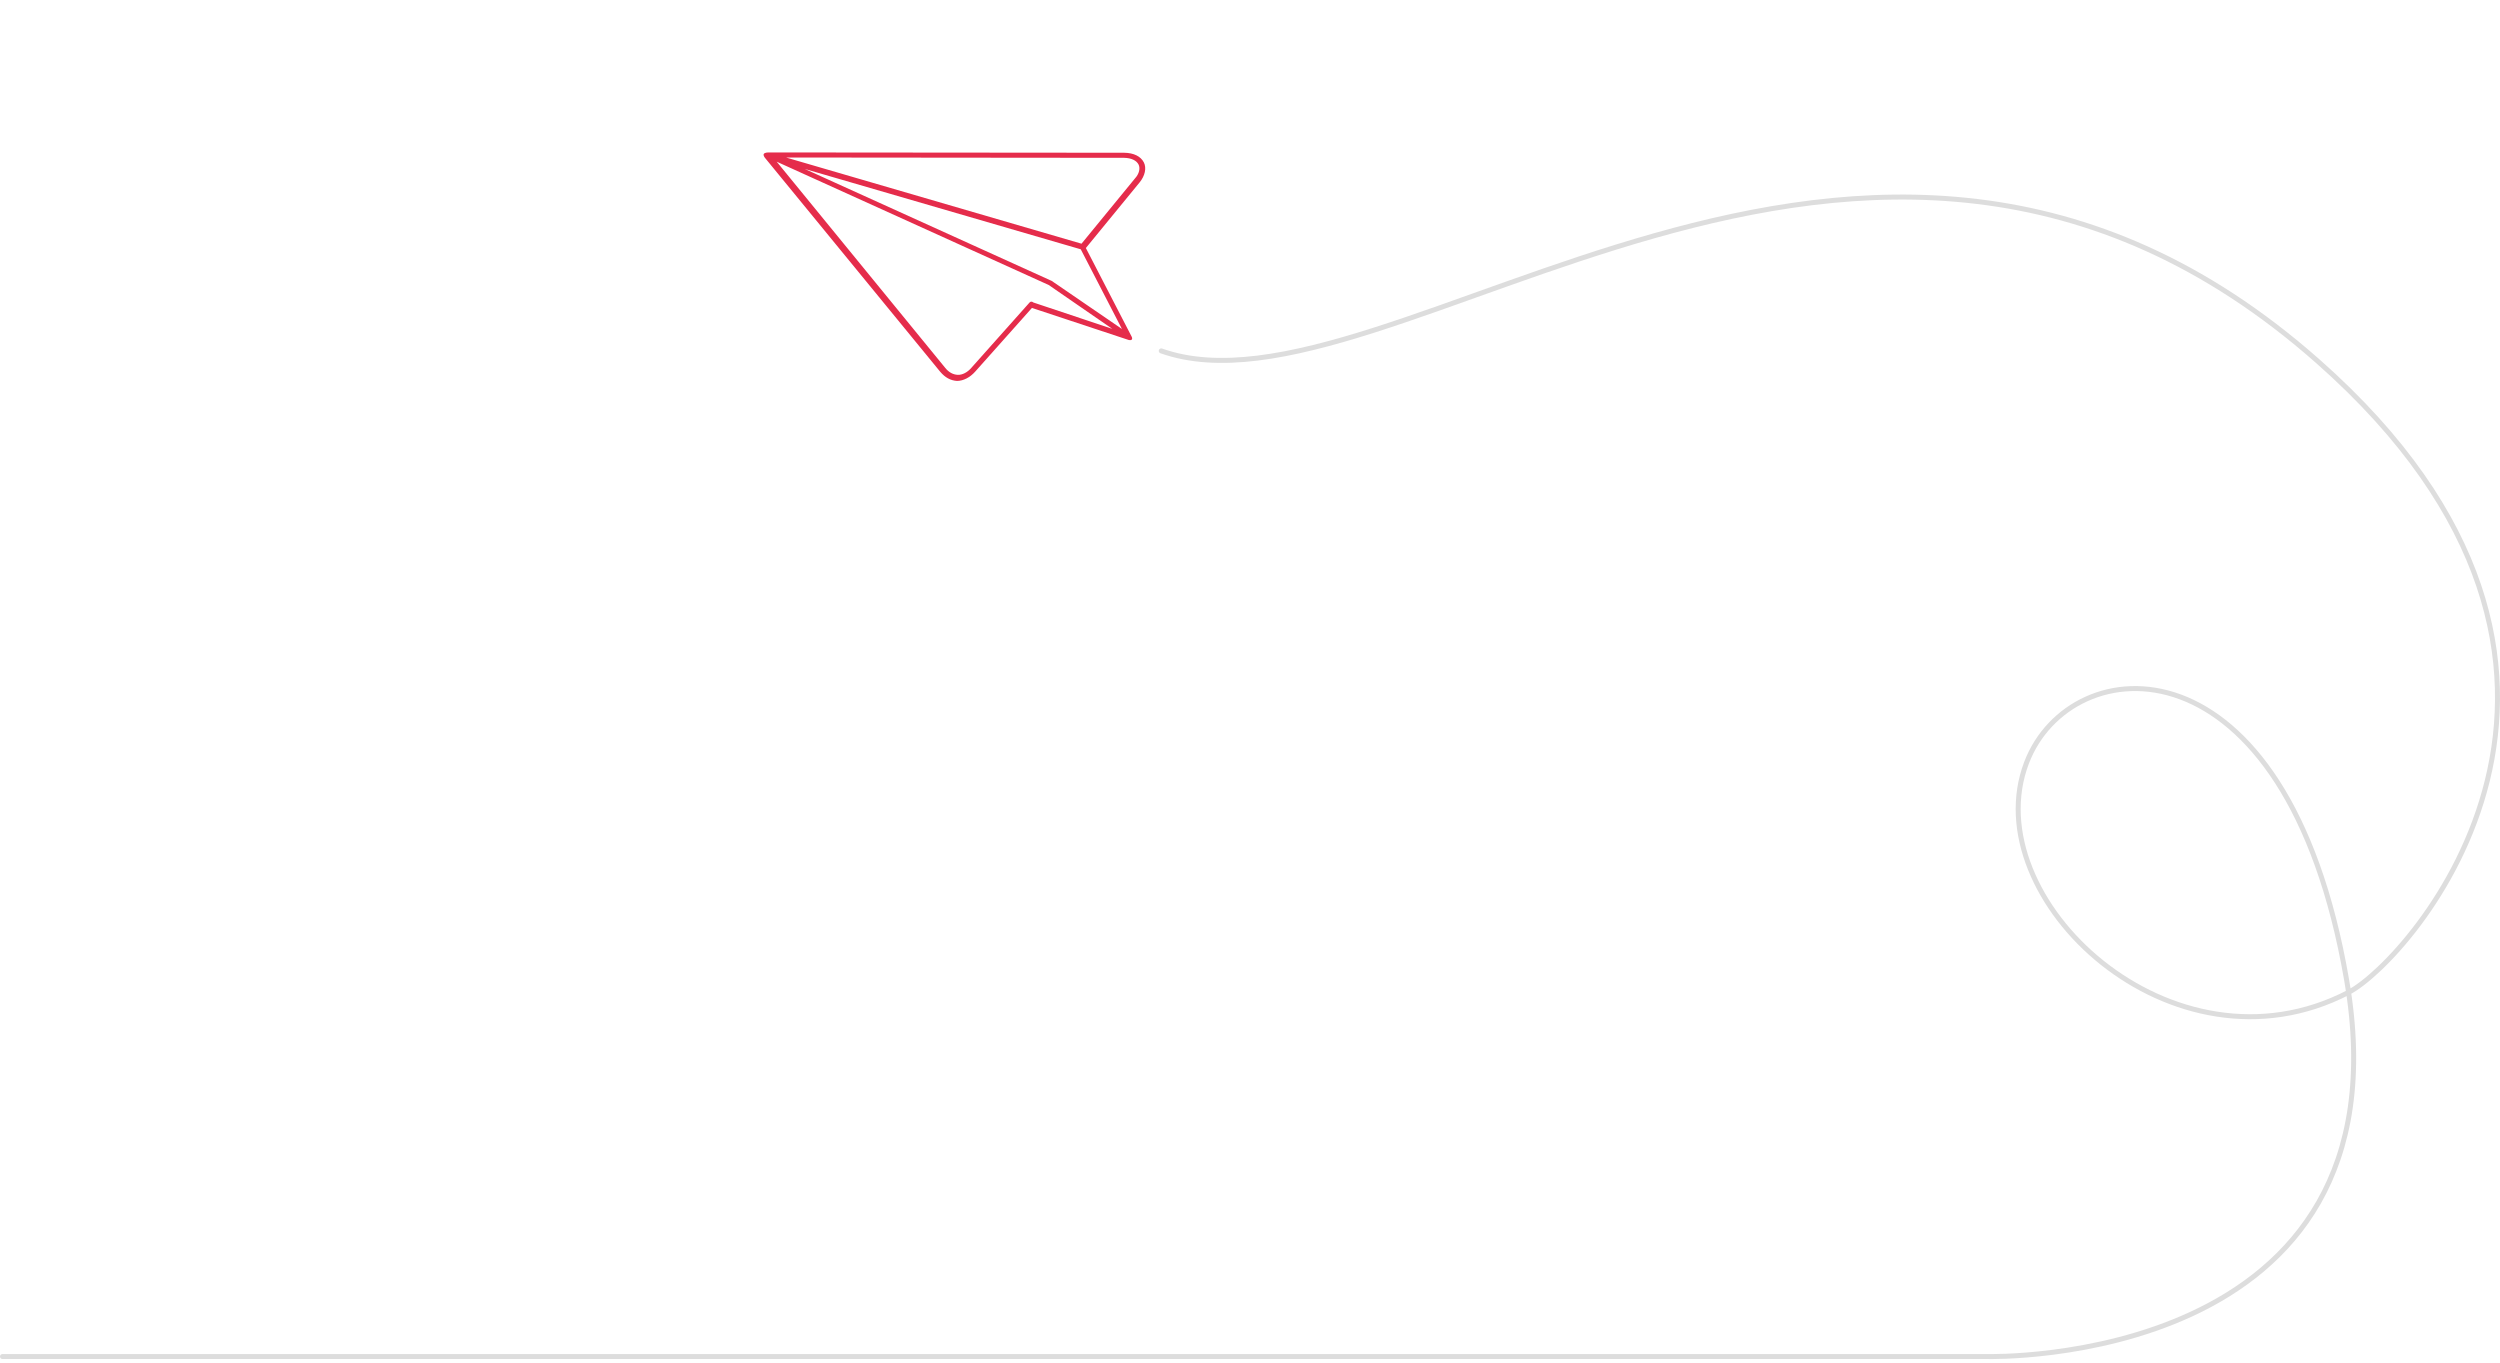
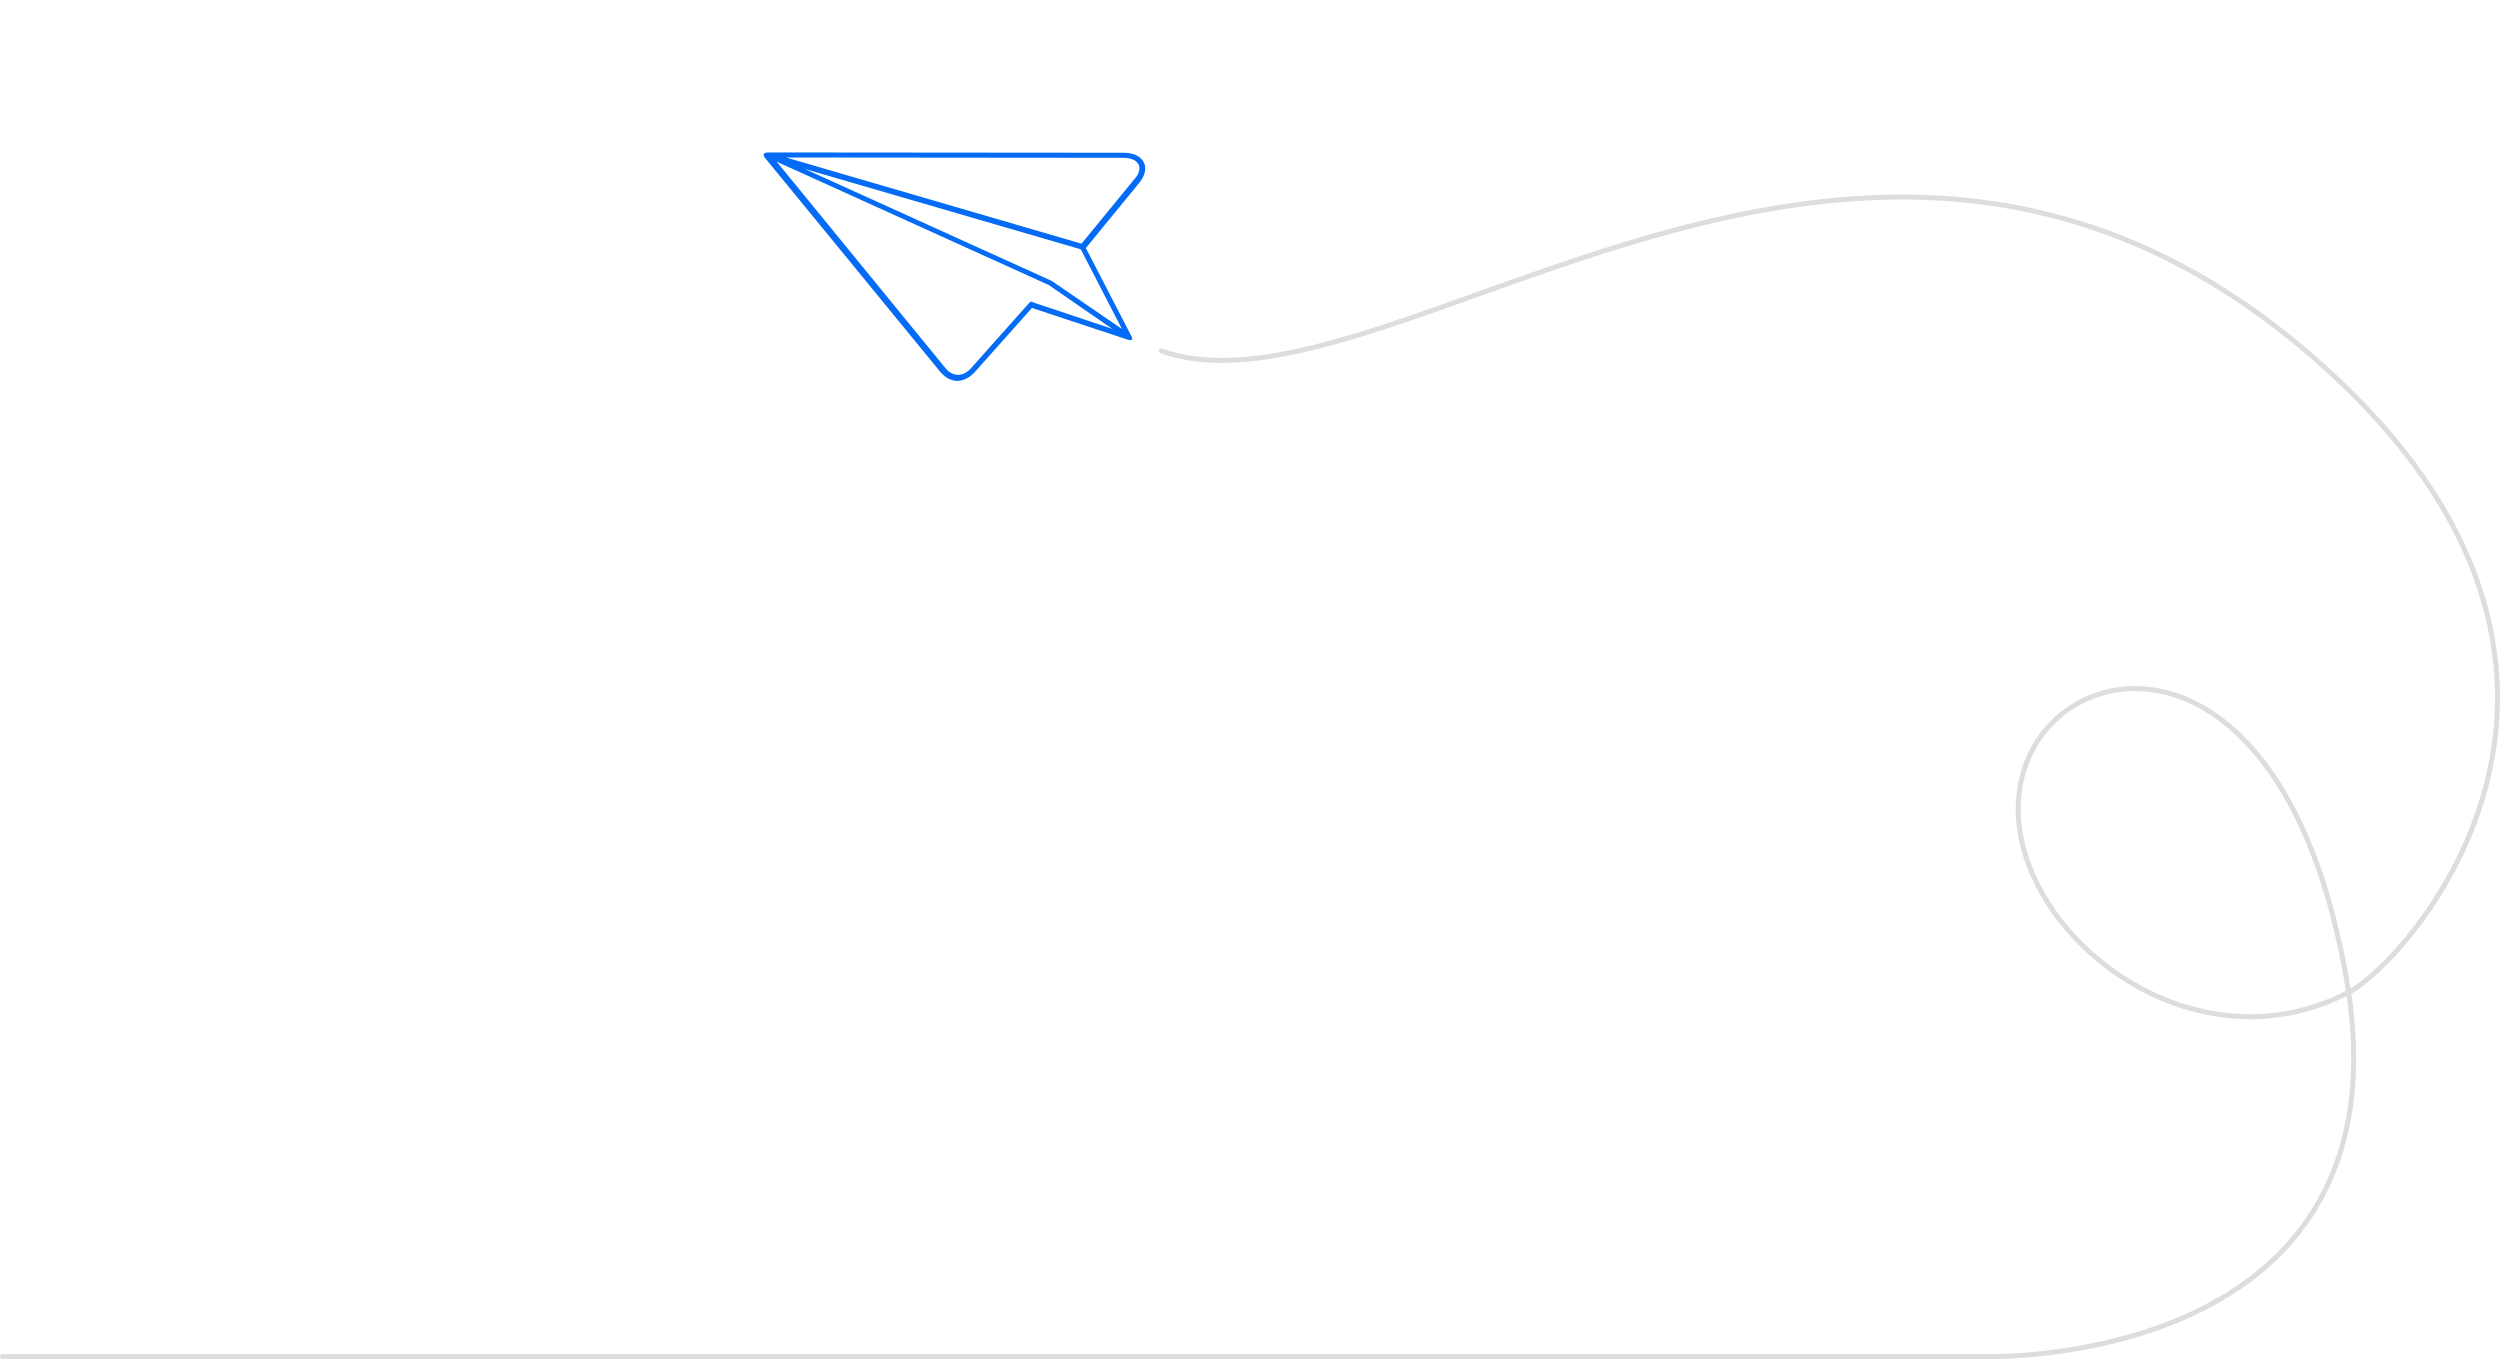
<svg xmlns="http://www.w3.org/2000/svg" width="100%" height="100%" viewBox="0 0 501 273" version="1.1" xml:space="preserve" style="fill-rule:evenodd;clip-rule:evenodd;stroke-linecap:round;stroke-linejoin:round;stroke-miterlimit:1.5;">
-   <path d="M226.24,68.148c0.978,0.155 0.55,-0.669 0.55,-0.669l-9.4,-18.192c-0.052,-0.101 -0.052,-0.101 -0.104,-0.202c-0.053,-0.101 -0.154,-0.049 -0.206,-0.15l-59.557,-17.371l67.773,0.065c1.425,0.031 2.449,0.527 2.867,1.335c0.365,0.707 0.177,1.829 -0.726,2.808l-10.915,13.323c-0.251,0.258 -0.195,0.614 0.063,0.865c0.257,0.251 0.613,0.195 0.864,-0.063l10.914,-13.323c1.102,-1.338 1.437,-2.919 0.863,-4.031c-0.627,-1.213 -2.01,-1.907 -3.944,-1.932l-71.286,-0.062c0,0 -0.722,-0.022 -0.93,0.299c-0.194,0.298 0.277,0.837 0.277,0.837l35.076,42.817c0.982,1.157 2.058,1.754 3.382,1.838c1.272,-0.017 2.586,-0.696 3.638,-1.88l11.654,-13.08c0.251,-0.258 0.196,-0.613 -0.01,-0.763c-0.258,-0.251 -0.613,-0.195 -0.763,0.01l-11.654,13.08c-0.802,0.926 -1.812,1.448 -2.729,1.41c-0.916,-0.039 -1.787,-0.485 -2.511,-1.391l-33.775,-41.323l54.516,24.714l12.736,8.786l-15.82,-5.286c-0.307,-0.098 -0.61,0.059 -0.707,0.365c-0.098,0.307 0.059,0.61 0.365,0.708l19.499,6.458Zm-9.655,-18.188l8.251,15.968l-14.069,-9.633l-49.5,-22.441l55.318,16.106Z" style="fill:#e52c4b;fill-rule:nonzero;" />
+   <path d="M226.24,68.148c0.978,0.155 0.55,-0.669 0.55,-0.669l-9.4,-18.192c-0.052,-0.101 -0.052,-0.101 -0.104,-0.202c-0.053,-0.101 -0.154,-0.049 -0.206,-0.15l-59.557,-17.371l67.773,0.065c1.425,0.031 2.449,0.527 2.867,1.335c0.365,0.707 0.177,1.829 -0.726,2.808l-10.915,13.323c-0.251,0.258 -0.195,0.614 0.063,0.865c0.257,0.251 0.613,0.195 0.864,-0.063l10.914,-13.323c1.102,-1.338 1.437,-2.919 0.863,-4.031c-0.627,-1.213 -2.01,-1.907 -3.944,-1.932l-71.286,-0.062c0,0 -0.722,-0.022 -0.93,0.299c-0.194,0.298 0.277,0.837 0.277,0.837l35.076,42.817c0.982,1.157 2.058,1.754 3.382,1.838c1.272,-0.017 2.586,-0.696 3.638,-1.88l11.654,-13.08c0.251,-0.258 0.196,-0.613 -0.01,-0.763c-0.258,-0.251 -0.613,-0.195 -0.763,0.01l-11.654,13.08c-0.802,0.926 -1.812,1.448 -2.729,1.41c-0.916,-0.039 -1.787,-0.485 -2.511,-1.391l-33.775,-41.323l54.516,24.714l12.736,8.786l-15.82,-5.286c-0.307,-0.098 -0.61,0.059 -0.707,0.365c-0.098,0.307 0.059,0.61 0.365,0.708l19.499,6.458Zm-9.655,-18.188l8.251,15.968l-14.069,-9.633l-49.5,-22.441l55.318,16.106Z" style="fill: #036bf5;fill-rule:nonzero;" />
  <path d="M0.5,271.849l397.81,0c0,0 85.357,2.303 71.934,-75.574c-12.071,-70.037 -55.37,-66.469 -64.129,-43.411c-10.35,27.243 29.31,64.304 64.544,46.001c12.323,-6.401 63.876,-64.62 -6.165,-126.469c-91.188,-80.522 -186.137,14.132 -231.777,-2.076" style="fill:none;stroke:#ddd;stroke-width:1px;" />
</svg>
